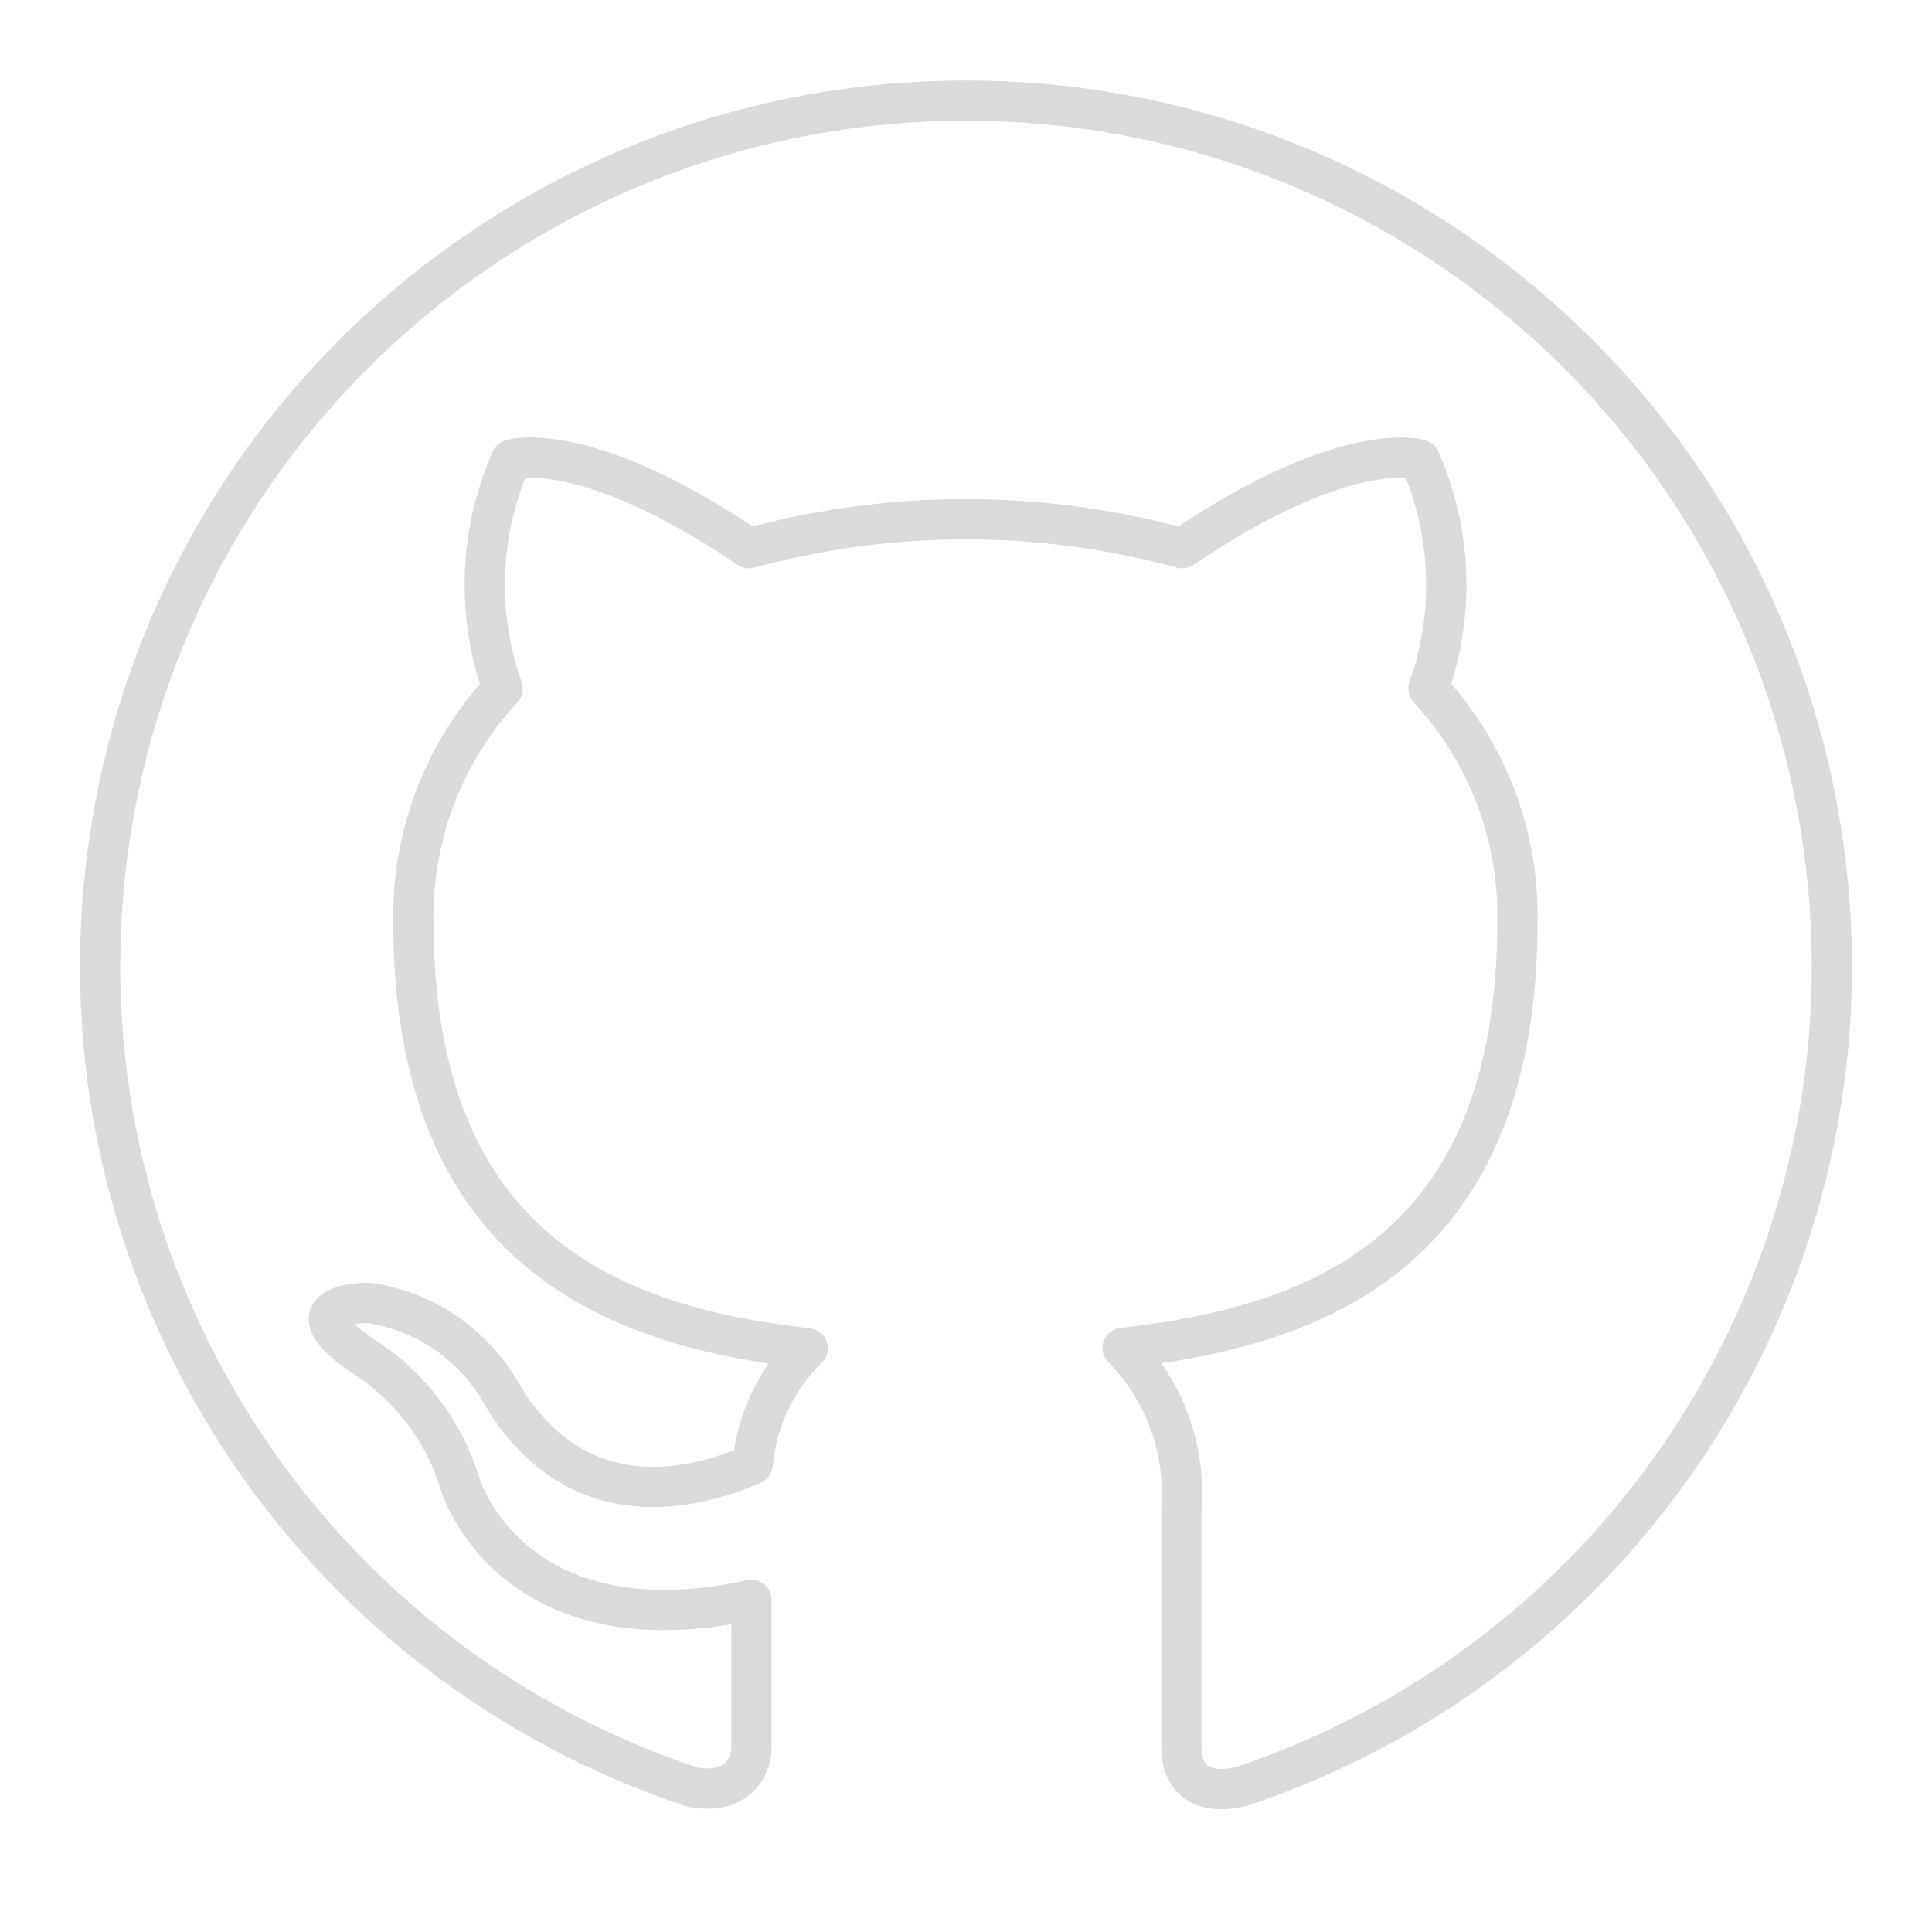
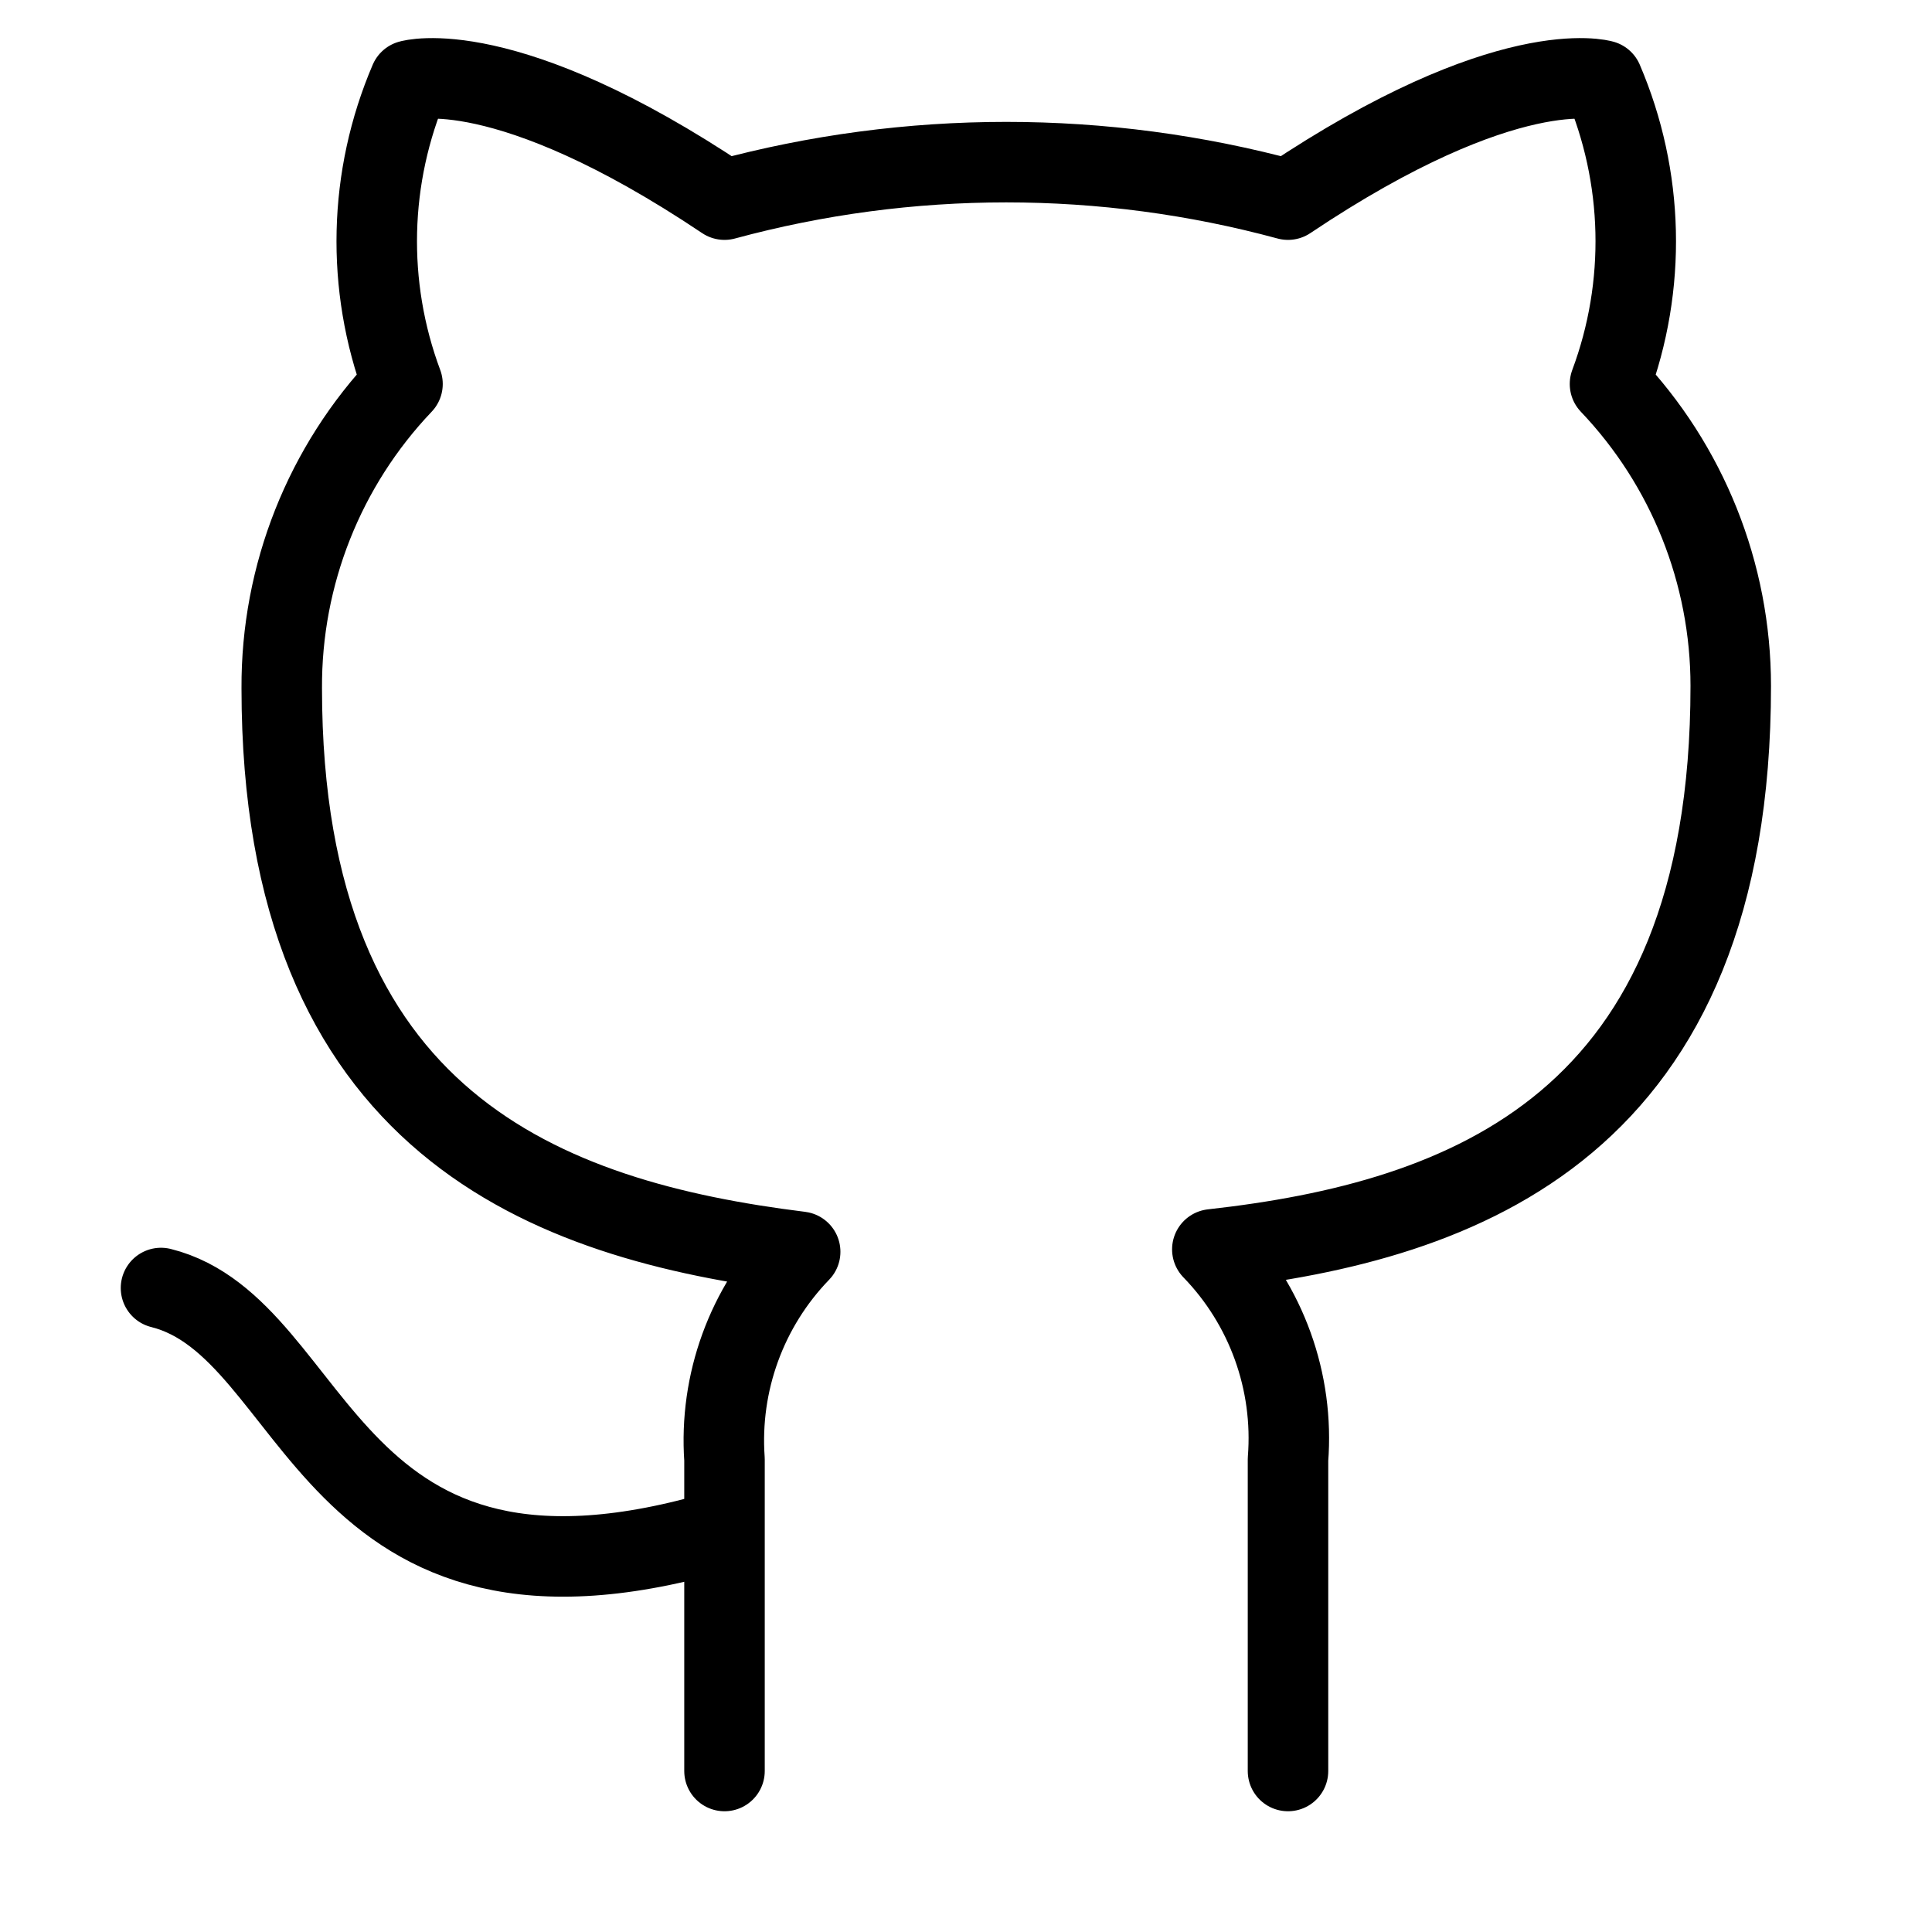
- <svg xmlns="http://www.w3.org/2000/svg" width="64px" height="64px" viewBox="0 0 48 48" id="Layer_2" data-name="Layer 2" fill="#dadadc" stroke="#dadadc">
-   <g id="SVGRepo_bgCarrier" stroke-width="0" />
-   <g id="SVGRepo_tracerCarrier" stroke-linecap="round" stroke-linejoin="round" />
-   <g id="SVGRepo_iconCarrier">
-     <defs>
-       <style>.cls-1{fill:none;stroke:#dadadc;stroke-linecap:round;stroke-linejoin:round;fill-rule:evenodd;}</style>
-     </defs>
-     <path class="cls-1" d="M24,2.5a21.5,21.5,0,0,0-6.8,41.9c1.08.2,1.47-.46,1.47-1s0-1.86,0-3.65c-6,1.3-7.24-2.88-7.24-2.88A5.7,5.7,0,0,0,9,33.68c-1.95-1.33.15-1.31.15-1.31a4.52,4.52,0,0,1,3.29,2.22c1.92,3.29,5,2.34,6.26,1.79a4.61,4.61,0,0,1,1.37-2.88c-4.78-.54-9.8-2.38-9.8-10.62a8.29,8.29,0,0,1,2.22-5.77,7.68,7.68,0,0,1,.21-5.69s1.8-.58,5.91,2.2a20.46,20.46,0,0,1,10.76,0c4.11-2.78,5.91-2.2,5.91-2.2a7.74,7.74,0,0,1,.21,5.69,8.28,8.28,0,0,1,2.21,5.77c0,8.26-5,10.07-9.81,10.61a5.12,5.12,0,0,1,1.46,4c0,2.87,0,5.19,0,5.9s.39,1.24,1.48,1A21.5,21.5,0,0,0,24,2.5" />
-   </g>
+ <svg xmlns="http://www.w3.org/2000/svg" width="32" height="32" viewBox="0 0 24 24" fill="none" stroke="#000000" stroke-width="1" stroke-linecap="round" stroke-linejoin="round" class="feather feather-github">
+   <path d="M9 19c-5 1.5-5-2.5-7-3m14 6v-3.87a3.37 3.37 0 0 0-.94-2.61c3.14-.35 6.44-1.54 6.44-7A5.44 5.44 0 0 0 20 4.77 5.07 5.07 0 0 0 19.91 1S18.73.65 16 2.48a13.38 13.38 0 0 0-7 0C6.27.65 5.09 1 5.09 1A5.07 5.07 0 0 0 5 4.77a5.44 5.44 0 0 0-1.5 3.78c0 5.42 3.3 6.61 6.44 7A3.37 3.37 0 0 0 9 18.13V22" />
</svg>
